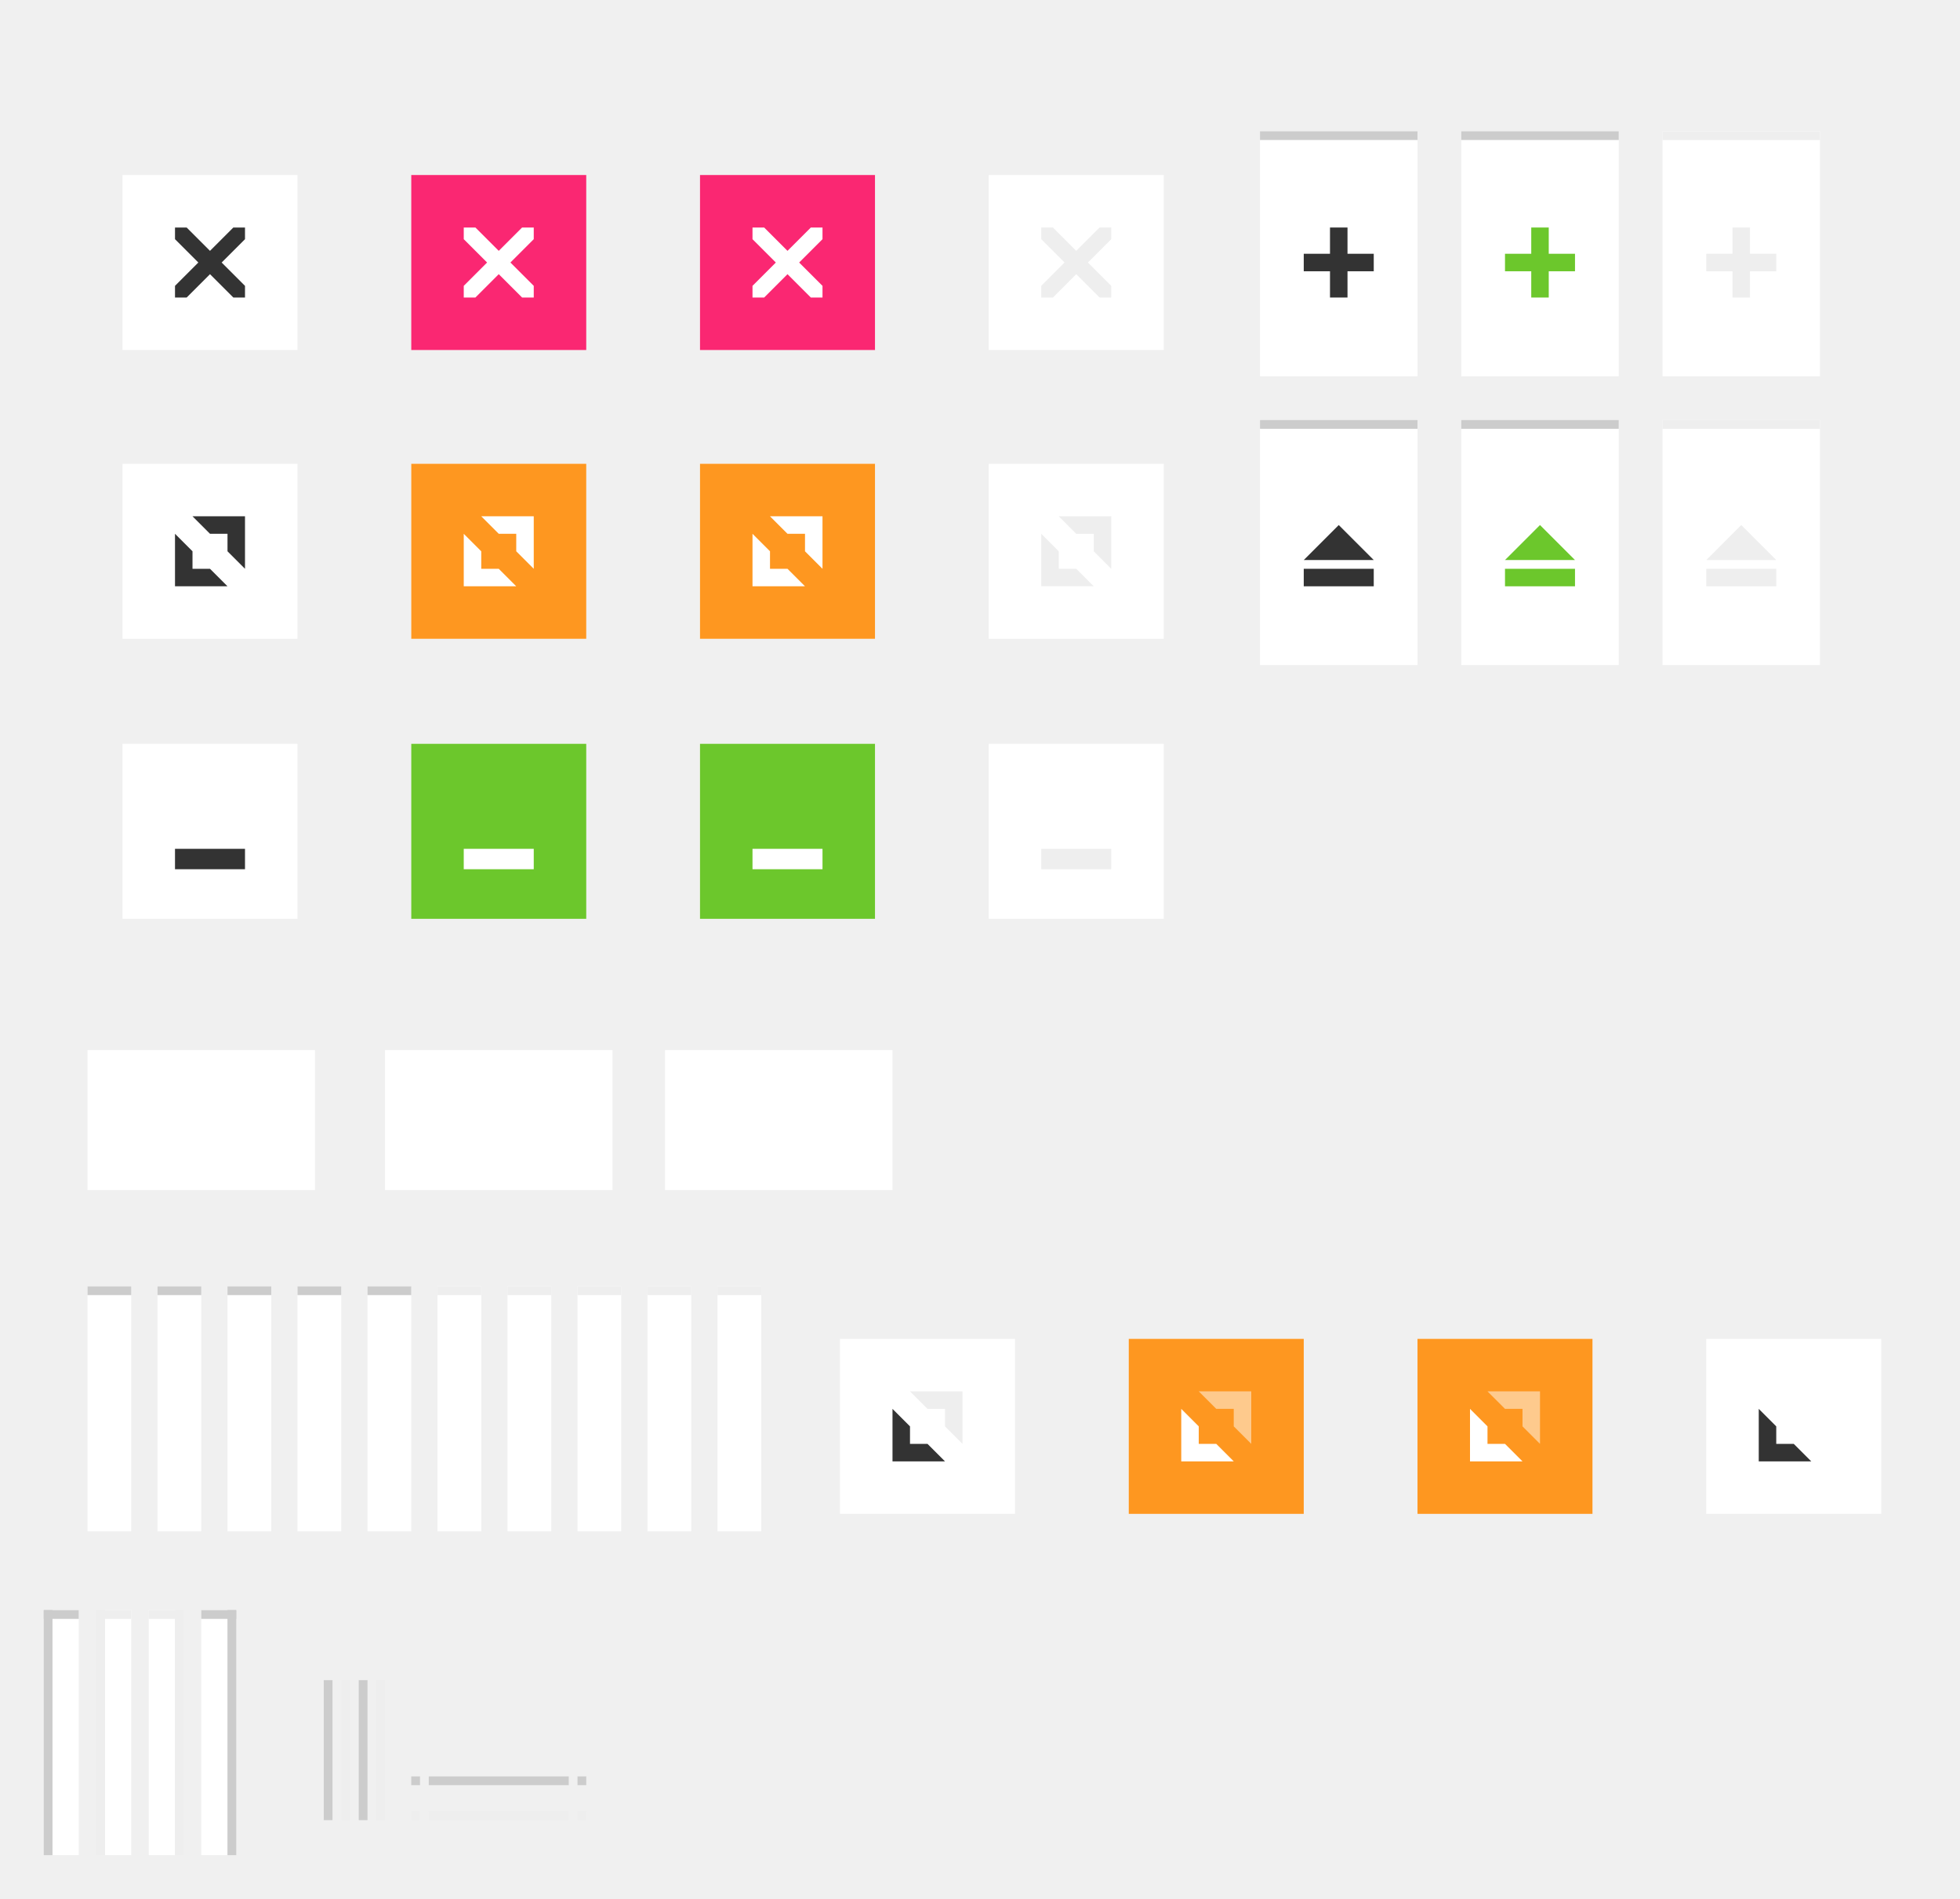
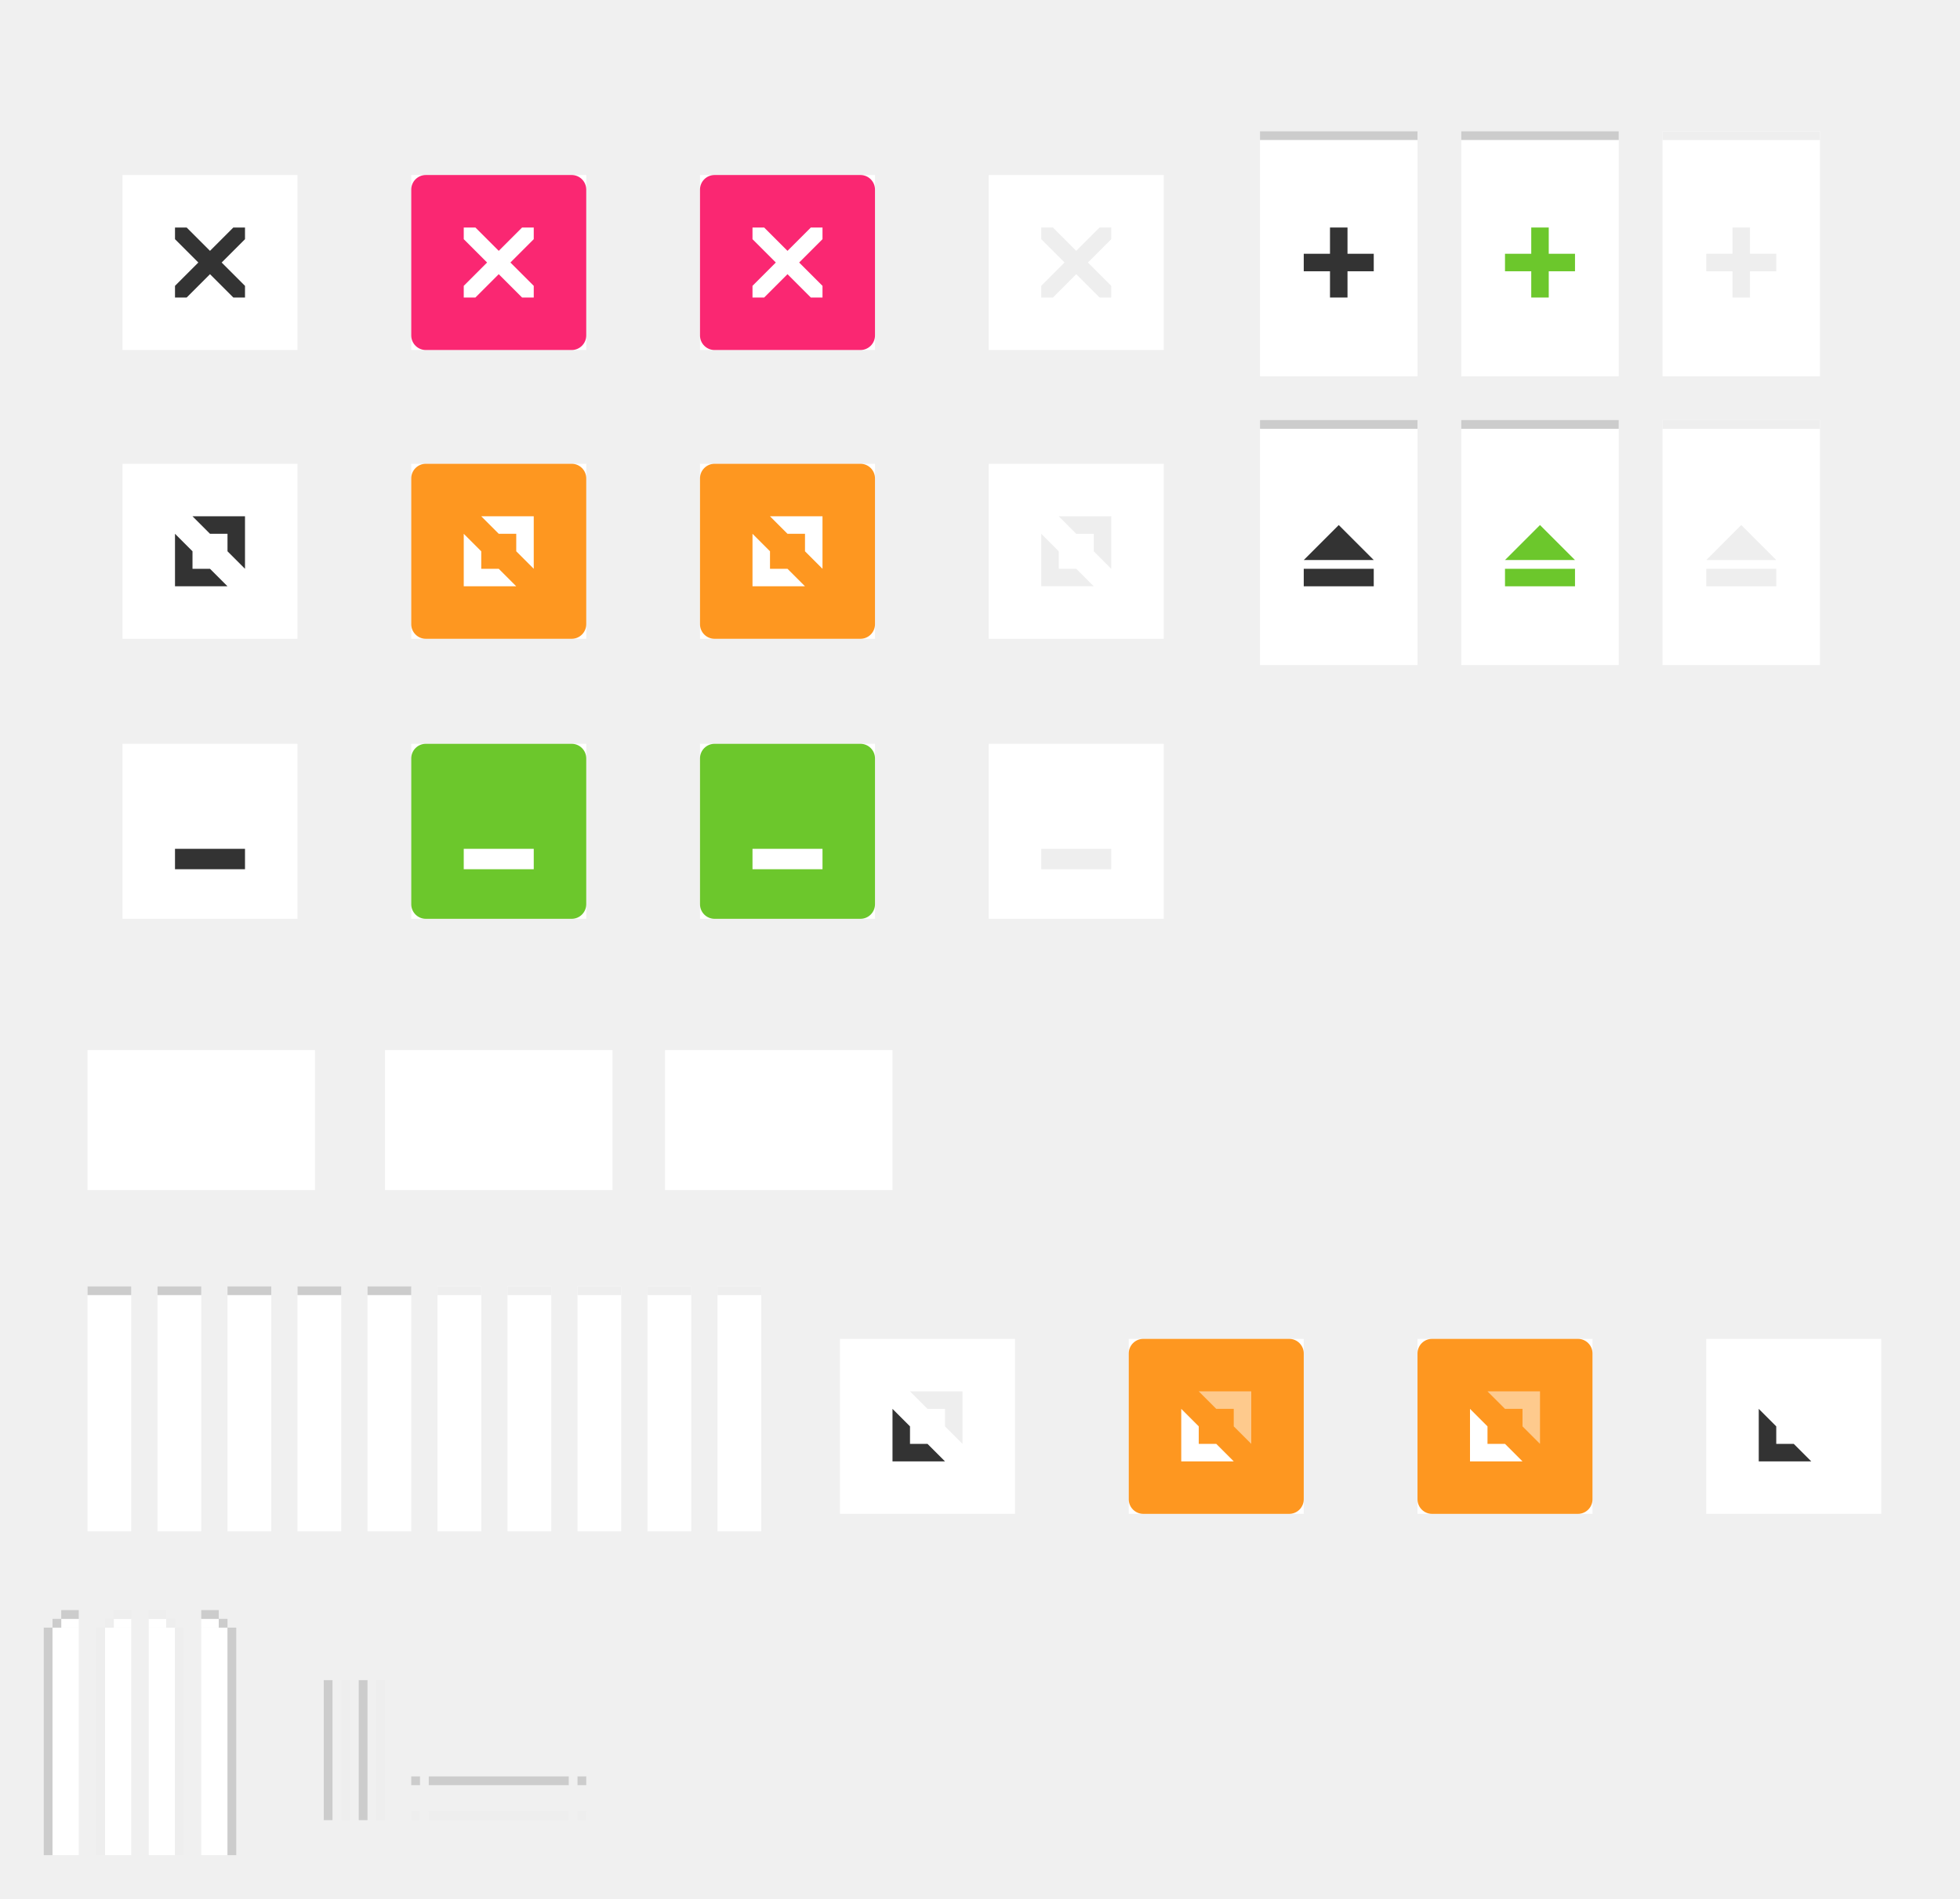
<svg xmlns="http://www.w3.org/2000/svg" xmlns:ns1="http://www.openswatchbook.org/uri/2009/osb" width="224" height="217" viewBox="0 0 224 217" id="svg2" version="1.1">
  <defs id="defs4">
    <linearGradient id="selected_bg_color" ns1:paint="solid">
      <stop style="stop-color:#5294e2;stop-opacity:1;" offset="0" id="stop4407" />
    </linearGradient>
    <linearGradient id="selected_fg_color" ns1:paint="solid">
      <stop style="stop-color:#ffffffgit;stop-opacity:1;" offset="0" id="stop4402" />
    </linearGradient>
  </defs>
  <g id="layer1" transform="translate(5,-547.3622)">
    <rect y="667.362" x="5" height="16" width="26" id="menu-active" style="opacity:1;fill:#ffffff;fill-opacity:1;stroke:none;stroke-width:1;stroke-linecap:butt;stroke-linejoin:round;stroke-miterlimit:4;stroke-dasharray:none;stroke-dashoffset:0;stroke-opacity:1" />
    <rect transform="scale(-1,1)" y="739.362" x="-37" height="16" width="1" id="right-active" style="opacity:1;fill:#cccccc;fill-opacity:1;stroke:none;stroke-width:1;stroke-linecap:butt;stroke-linejoin:round;stroke-miterlimit:4;stroke-dasharray:none;stroke-dashoffset:0;stroke-opacity:1" />
    <rect transform="scale(-1,1)" y="739.362" x="-39" height="16" width="1" id="right-inactive" style="opacity:1;fill:#eeeeee;fill-opacity:1;stroke:none;stroke-width:1;stroke-linecap:butt;stroke-linejoin:round;stroke-miterlimit:4;stroke-dasharray:none;stroke-dashoffset:0;stroke-opacity:1" />
    <rect transform="matrix(0,-1,-1,0,0,0)" y="-60" x="-755.362" height="16" width="1" id="bottom-inactive" style="opacity:1;fill:#eeeeee;fill-opacity:1;stroke:none;stroke-width:0.577;stroke-linecap:butt;stroke-linejoin:round;stroke-miterlimit:4;stroke-dasharray:none;stroke-dashoffset:0;stroke-opacity:1" />
    <rect transform="scale(-1,1)" y="739.362" x="-33" height="16" width="1" id="left-active" style="opacity:1;fill:#cccccc;fill-opacity:1;stroke:none;stroke-width:1;stroke-linecap:butt;stroke-linejoin:round;stroke-miterlimit:4;stroke-dasharray:none;stroke-dashoffset:0;stroke-opacity:1" />
    <rect transform="scale(-1,1)" y="739.362" x="-35" height="16" width="1" id="left-inactive" style="opacity:1;fill:#eeeeee;fill-opacity:1;stroke:none;stroke-width:1;stroke-linecap:butt;stroke-linejoin:round;stroke-miterlimit:4;stroke-dasharray:none;stroke-dashoffset:0;stroke-opacity:1" />
    <rect transform="matrix(0,-1,-1,0,0,0)" y="-60" x="-751.362" height="16" width="1" id="bottom-active" style="opacity:1;fill:#cccccc;fill-opacity:1;stroke:none;stroke-width:0.577;stroke-linecap:butt;stroke-linejoin:round;stroke-miterlimit:4;stroke-dasharray:none;stroke-dashoffset:0;stroke-opacity:1" />
    <rect y="750.362" x="42" height="1" width="1" id="bottom-left-active" style="opacity:1;fill:#cccccc;fill-opacity:1;stroke:none;stroke-width:1;stroke-miterlimit:4;stroke-dasharray:none;stroke-opacity:0.063" />
    <rect style="opacity:1;fill:#eeeeee;fill-opacity:1;stroke:none;stroke-width:1;stroke-miterlimit:4;stroke-dasharray:none;stroke-opacity:0.063" id="bottom-left-inactive" width="1" height="1" x="42" y="754.362" />
    <rect style="opacity:1;fill:#cccccc;fill-opacity:1;stroke:none;stroke-width:1;stroke-miterlimit:4;stroke-dasharray:none;stroke-opacity:0.063" id="bottom-right-active" width="1" height="1" x="61" y="750.362" />
    <rect y="754.362" x="61" height="1" width="1" id="bottom-right-inactive" style="opacity:1;fill:#eeeeee;fill-opacity:1;stroke:none;stroke-width:1;stroke-miterlimit:4;stroke-dasharray:none;stroke-opacity:0.063" />
-     <g id="close-prelight">
-       <rect y="562.362" x="38" height="28" width="28" id="rect277" style="opacity:1;fill:#d6d6d6;fill-opacity:0;stroke:none;stroke-width:1;stroke-linecap:butt;stroke-linejoin:round;stroke-miterlimit:4;stroke-dasharray:none;stroke-dashoffset:0;stroke-opacity:1" />
-       <rect style="fill:#ffffff;fill-opacity:1" id="rect279" width="20" height="20" x="42" y="567.362" />
-       <rect style="opacity:1;fill:#fa2772;fill-opacity:1;stroke:none;stroke-width:1;stroke-miterlimit:4;stroke-dasharray:none;stroke-dashoffset:0;stroke-opacity:1" id="rect281" width="20" height="20" x="42" y="567.362" ry="0" />
-       <path style="fill:#ffffff;fill-opacity:1;stroke:none" d="m 48,573.362 v 1.333 l 2.667,2.667 -2.667,2.667 v 1.333 h 1.333 l 2.667,-2.667 2.667,2.667 h 1.333 v -1.333 l -2.667,-2.667 2.667,-2.667 v -1.333 h -1.333 l -2.667,2.667 -2.667,-2.667 z" id="path283" />
+     <g id="close-prelight" transform="translate(-246.7803,9.949768)">
+       <rect y="552.412" x="284.78" height="28" width="28" id="rect277" style="opacity:1;fill:#d6d6d6;fill-opacity:0;stroke:none;stroke-width:1;stroke-linecap:butt;stroke-linejoin:round;stroke-miterlimit:4;stroke-dasharray:none;stroke-dashoffset:0;stroke-opacity:1" />
+       <rect style="fill:#ffffff;fill-opacity:1" id="rect279" width="20" height="20" x="288.78" y="557.412" />
+       <rect style="opacity:1;fill:#fa2772;fill-opacity:1;stroke:none;stroke-width:1;stroke-miterlimit:4;stroke-dasharray:none;stroke-dashoffset:0;stroke-opacity:1" id="rect281" width="20" height="20" x="288.78" y="557.412" ry="1.667" />
+       <path style="fill:#ffffff;fill-opacity:1;stroke:none" d="m 294.78,563.412 v 1.333 l 2.667,2.667 -2.667,2.667 v 1.333 h 1.333 l 2.667,-2.667 2.667,2.667 h 1.333 v -1.333 l -2.667,-2.667 2.667,-2.667 v -1.333 h -1.333 l -2.667,2.667 -2.667,-2.667 z" id="path283" />
    </g>
    <g id="close-active">
      <rect style="opacity:1;fill:#d6d6d6;fill-opacity:0;stroke:none;stroke-width:1;stroke-linecap:butt;stroke-linejoin:round;stroke-miterlimit:4;stroke-dasharray:none;stroke-dashoffset:0;stroke-opacity:1" id="rect289" width="28" height="28" x="5" y="562.362" />
      <rect style="fill:#ffffff;fill-opacity:1" id="rect291" width="20" height="20" x="9" y="567.362" />
      <rect ry="1.667" y="567.362" x="9" height="20" width="20" id="rect293" style="opacity:1;fill:#3399ff;fill-opacity:0;stroke:none;stroke-width:1;stroke-miterlimit:4;stroke-dasharray:none;stroke-dashoffset:0;stroke-opacity:1" />
      <path id="path297" d="m 15,573.362 v 1.333 l 2.667,2.667 -2.667,2.667 v 1.333 h 1.333 l 2.667,-2.667 2.667,2.667 h 1.333 v -1.333 l -2.667,-2.667 2.667,-2.667 v -1.333 h -1.333 l -2.667,2.667 -2.667,-2.667 z" style="fill:#333333;fill-opacity:1;stroke:none" />
    </g>
    <g id="maximize-active">
      <rect style="fill:#ffffff;fill-opacity:1" id="rect303" width="20" height="20" x="9" y="600.362" />
      <rect y="595.362" x="5" height="28" width="28" id="rect305" style="opacity:1;fill:#d6d6d6;fill-opacity:0;stroke:none;stroke-width:1;stroke-linecap:butt;stroke-linejoin:round;stroke-miterlimit:4;stroke-dasharray:none;stroke-dashoffset:0;stroke-opacity:1" />
      <rect style="opacity:1;fill:#4a90d9;fill-opacity:0;stroke:none;stroke-width:1;stroke-miterlimit:4;stroke-dasharray:none;stroke-dashoffset:0;stroke-opacity:1" id="rect307" width="20" height="20" x="9" y="600.362" ry="1.667" />
      <path style="fill:#333333;fill-opacity:1;fill-rule:evenodd;stroke:none;stroke-width:1px;stroke-linecap:butt;stroke-linejoin:miter;stroke-opacity:1" d="m 17,606.362 2,2 h 2 v 2 l 2,2 v -6 z m -2,2 v 6 h 6 l -2,-2 h -2 v -2 z" id="path311" />
    </g>
-     <g id="maximize-prelight">
-       <rect style="fill:#6a6a6a;fill-opacity:0" id="rect317" width="28" height="28" x="38" y="595.362" />
-       <rect style="fill:#ffffff;fill-opacity:1" id="rect319" width="20" height="20" x="42" y="600.362" ry="2.841797e-05" />
-       <rect ry="0" y="600.362" x="42" height="20" width="20" id="rect321" style="opacity:1;fill:#fe9720;fill-opacity:1;stroke:none;stroke-width:1;stroke-miterlimit:4;stroke-dasharray:none;stroke-dashoffset:0;stroke-opacity:1" />
-       <path id="path323" d="m 50,606.362 2,2 h 2 v 2 l 2,2 v -6 z m -2,2 v 6 h 6 l -2,-2 h -2 v -2 z" style="fill:#ffffff;fill-opacity:1;fill-rule:evenodd;stroke:none;stroke-width:1px;stroke-linecap:butt;stroke-linejoin:miter;stroke-opacity:1" />
+     <g id="maximize-prelight" transform="translate(-246.7803,9.949768)">
+       <rect style="fill:#6a6a6a;fill-opacity:0" id="rect317" width="28" height="28" x="284.78" y="585.412" />
+       <rect style="fill:#ffffff;fill-opacity:1" id="rect319" width="20" height="20" x="288.78" y="590.412" ry="2.841797e-05" />
+       <rect ry="1.667" y="590.412" x="288.78" height="20" width="20" id="rect321" style="opacity:1;fill:#fe9720;fill-opacity:1;stroke:none;stroke-width:1;stroke-miterlimit:4;stroke-dasharray:none;stroke-dashoffset:0;stroke-opacity:1" />
+       <path id="path323" d="m 296.78,596.412 2,2 h 2 v 2 l 2,2 v -6 z m -2,2 v 6 h 6 l -2,-2 h -2 v -2 z" style="fill:#ffffff;fill-opacity:1;fill-rule:evenodd;stroke:none;stroke-width:1px;stroke-linecap:butt;stroke-linejoin:miter;stroke-opacity:1" />
    </g>
    <g id="hide-active">
      <rect y="627.362" x="5" height="28" width="28" id="rect329" style="opacity:1;fill:#d6d6d6;fill-opacity:0;stroke:none;stroke-width:1;stroke-linecap:butt;stroke-linejoin:round;stroke-miterlimit:4;stroke-dasharray:none;stroke-dashoffset:0;stroke-opacity:1" />
      <rect style="fill:#ffffff;fill-opacity:1" id="rect331" width="20" height="20" x="9" y="632.362" />
      <rect ry="1.667" y="632.362" x="9" height="20" width="20" id="rect333" style="opacity:1;fill:#4a90d9;fill-opacity:0;stroke:none;stroke-width:1;stroke-miterlimit:4;stroke-dasharray:none;stroke-dashoffset:0;stroke-opacity:1" />
      <rect style="opacity:1;fill:#333333;fill-opacity:1;stroke:none;stroke-width:1;stroke-miterlimit:4;stroke-dasharray:none;stroke-dashoffset:0;stroke-opacity:1" id="rect337" width="8" height="2.333" x="15" y="644.362" />
    </g>
-     <g id="hide-prelight">
-       <rect y="627.362" x="38" height="28" width="28" id="rect343" style="opacity:1;fill:#d6d6d6;fill-opacity:0;stroke:none;stroke-width:1;stroke-linecap:butt;stroke-linejoin:round;stroke-miterlimit:4;stroke-dasharray:none;stroke-dashoffset:0;stroke-opacity:1" />
-       <rect style="fill:#ffffff;fill-opacity:1" id="rect345" width="20" height="20" x="42" y="632.362" />
-       <rect style="opacity:1;fill:#6cc72c;fill-opacity:1;stroke:none;stroke-width:1;stroke-miterlimit:4;stroke-dasharray:none;stroke-dashoffset:0;stroke-opacity:1" id="rect347" width="20" height="20" x="42" y="632.362" ry="0" />
-       <rect y="644.362" x="48" height="2.333" width="8" id="rect349" style="opacity:1;fill:#ffffff;fill-opacity:1;stroke:none;stroke-width:1;stroke-miterlimit:4;stroke-dasharray:none;stroke-dashoffset:0;stroke-opacity:1" />
+     <g id="hide-prelight" transform="translate(-246.7803,9.949768)">
+       <rect y="617.412" x="284.78" height="28" width="28" id="rect343" style="opacity:1;fill:#d6d6d6;fill-opacity:0;stroke:none;stroke-width:1;stroke-linecap:butt;stroke-linejoin:round;stroke-miterlimit:4;stroke-dasharray:none;stroke-dashoffset:0;stroke-opacity:1" />
+       <rect style="fill:#ffffff;fill-opacity:1" id="rect345" width="20" height="20" x="288.78" y="622.412" />
+       <rect style="opacity:1;fill:#6cc72c;fill-opacity:1;stroke:none;stroke-width:1;stroke-miterlimit:4;stroke-dasharray:none;stroke-dashoffset:0;stroke-opacity:1" id="rect347" width="20" height="20" x="288.78" y="622.412" ry="1.667" />
+       <rect y="634.412" x="294.78" height="2.333" width="8" id="rect349" style="opacity:1;fill:#ffffff;fill-opacity:1;stroke:none;stroke-width:1;stroke-miterlimit:4;stroke-dasharray:none;stroke-dashoffset:0;stroke-opacity:1" />
    </g>
    <g id="stick-active">
      <rect style="opacity:1;fill:#ffffff;fill-opacity:1;stroke:none;stroke-width:0.802;stroke-linecap:butt;stroke-linejoin:round;stroke-miterlimit:4;stroke-dasharray:none;stroke-dashoffset:0;stroke-opacity:1" id="rect355" width="18" height="28" x="139" y="562.362" />
      <rect style="opacity:1;fill:#cccccc;fill-opacity:1;stroke:none;stroke-width:0.802;stroke-linecap:butt;stroke-linejoin:round;stroke-miterlimit:4;stroke-dasharray:none;stroke-dashoffset:0;stroke-opacity:1" id="rect357" width="18" height="1" x="139" y="562.362" />
      <g id="g365" transform="translate(-4,9.00001)" style="fill:#333333;fill-opacity:1">
        <rect y="564.362" x="151" height="8" width="2" id="rect361" style="opacity:1;fill:#333333;fill-opacity:1;stroke:none;stroke-width:1;stroke-linecap:butt;stroke-linejoin:round;stroke-miterlimit:4;stroke-dasharray:none;stroke-dashoffset:0;stroke-opacity:1" />
        <rect transform="rotate(90)" y="-156" x="567.362" height="8" width="2" id="rect363" style="opacity:1;fill:#333333;fill-opacity:1;stroke:none;stroke-width:1;stroke-linecap:butt;stroke-linejoin:round;stroke-miterlimit:4;stroke-dasharray:none;stroke-dashoffset:0;stroke-opacity:1" />
      </g>
    </g>
    <g id="stick-pressed">
      <rect y="562.362" x="162" height="28" width="18" id="rect371" style="opacity:1;fill:#ffffff;fill-opacity:1;stroke:none;stroke-width:0.802;stroke-linecap:butt;stroke-linejoin:round;stroke-miterlimit:4;stroke-dasharray:none;stroke-dashoffset:0;stroke-opacity:1" />
      <rect y="562.362" x="162" height="1" width="18" id="rect373" style="opacity:1;fill:#cccccc;fill-opacity:1;stroke:none;stroke-width:0.802;stroke-linecap:butt;stroke-linejoin:round;stroke-miterlimit:4;stroke-dasharray:none;stroke-dashoffset:0;stroke-opacity:1" />
      <g id="g381" transform="translate(19,9.00001)" style="fill:#6cc72c;fill-opacity:1">
        <rect y="564.362" x="151" height="8" width="2" id="rect377" style="opacity:1;fill:#6cc72c;fill-opacity:1;stroke:none;stroke-width:1;stroke-linecap:butt;stroke-linejoin:round;stroke-miterlimit:4;stroke-dasharray:none;stroke-dashoffset:0;stroke-opacity:1" />
        <rect transform="rotate(90)" y="-156" x="567.362" height="8" width="2" id="rect379" style="opacity:1;fill:#6cc72c;fill-opacity:1;stroke:none;stroke-width:1;stroke-linecap:butt;stroke-linejoin:round;stroke-miterlimit:4;stroke-dasharray:none;stroke-dashoffset:0;stroke-opacity:1" />
      </g>
    </g>
    <g id="stick-inactive">
      <rect y="562.362" x="185" height="28" width="18" id="rect387" style="opacity:1;fill:#ffffff;fill-opacity:1;stroke:none;stroke-width:0.802;stroke-linecap:butt;stroke-linejoin:round;stroke-miterlimit:4;stroke-dasharray:none;stroke-dashoffset:0;stroke-opacity:1" />
      <rect y="562.362" x="185" height="1" width="18" id="rect389" style="opacity:1;fill:#eeeeee;fill-opacity:1;stroke:none;stroke-width:0.802;stroke-linecap:butt;stroke-linejoin:round;stroke-miterlimit:4;stroke-dasharray:none;stroke-dashoffset:0;stroke-opacity:1" />
      <g id="g397" transform="translate(42,9.00001)" style="fill:#eeeeee;fill-opacity:1">
        <rect y="564.362" x="151" height="8" width="2" id="rect393" style="opacity:1;fill:#eeeeee;fill-opacity:1;stroke:none;stroke-width:1;stroke-linecap:butt;stroke-linejoin:round;stroke-miterlimit:4;stroke-dasharray:none;stroke-dashoffset:0;stroke-opacity:1" />
        <rect transform="rotate(90)" y="-156" x="567.362" height="8" width="2" id="rect395" style="opacity:1;fill:#eeeeee;fill-opacity:1;stroke:none;stroke-width:1;stroke-linecap:butt;stroke-linejoin:round;stroke-miterlimit:4;stroke-dasharray:none;stroke-dashoffset:0;stroke-opacity:1" />
      </g>
    </g>
    <g id="shade-active">
      <rect style="opacity:1;fill:#ffffff;fill-opacity:1;stroke:none;stroke-width:0.802;stroke-linecap:butt;stroke-linejoin:round;stroke-miterlimit:4;stroke-dasharray:none;stroke-dashoffset:0;stroke-opacity:1" id="rect403" width="18" height="28" x="139" y="595.362" />
      <rect style="opacity:1;fill:#cccccc;fill-opacity:1;stroke:none;stroke-width:0.802;stroke-linecap:butt;stroke-linejoin:round;stroke-miterlimit:4;stroke-dasharray:none;stroke-dashoffset:0;stroke-opacity:1" id="rect405" width="18" height="1" x="139" y="595.362" />
      <g id="g413" transform="translate(-6,4.999988)" style="fill:#333333;fill-opacity:1">
        <rect style="opacity:1;fill:#333333;fill-opacity:1;stroke:none;stroke-width:1;stroke-linecap:butt;stroke-linejoin:round;stroke-miterlimit:4;stroke-dasharray:none;stroke-dashoffset:0;stroke-opacity:1" id="rect409" width="2" height="8" x="607.362" y="-158" transform="rotate(90)" />
        <path id="path411" d="m 154,602.362 4,4 h -8 z" style="opacity:1;fill:#333333;fill-opacity:1;stroke:none;stroke-width:1;stroke-linecap:butt;stroke-linejoin:round;stroke-miterlimit:4;stroke-dasharray:none;stroke-dashoffset:0;stroke-opacity:1" />
      </g>
    </g>
    <g id="shade-pressed">
      <rect y="595.362" x="162" height="28" width="18" id="rect419" style="opacity:1;fill:#ffffff;fill-opacity:1;stroke:none;stroke-width:0.802;stroke-linecap:butt;stroke-linejoin:round;stroke-miterlimit:4;stroke-dasharray:none;stroke-dashoffset:0;stroke-opacity:1" />
      <rect y="595.362" x="162" height="1" width="18" id="rect421" style="opacity:1;fill:#cccccc;fill-opacity:1;stroke:none;stroke-width:0.802;stroke-linecap:butt;stroke-linejoin:round;stroke-miterlimit:4;stroke-dasharray:none;stroke-dashoffset:0;stroke-opacity:1" />
      <g id="g429" transform="translate(17,4.999988)" style="fill:#6cc72c;fill-opacity:1">
        <rect style="opacity:1;fill:#6cc72c;fill-opacity:1;stroke:none;stroke-width:1;stroke-linecap:butt;stroke-linejoin:round;stroke-miterlimit:4;stroke-dasharray:none;stroke-dashoffset:0;stroke-opacity:1" id="rect425" width="2" height="8" x="607.362" y="-158" transform="rotate(90)" />
        <path id="path427" d="m 154,602.362 4,4 h -8 z" style="opacity:1;fill:#6cc72c;fill-opacity:1;stroke:none;stroke-width:1;stroke-linecap:butt;stroke-linejoin:round;stroke-miterlimit:4;stroke-dasharray:none;stroke-dashoffset:0;stroke-opacity:1" />
      </g>
    </g>
    <g id="shade-inactive">
      <rect y="595.362" x="185" height="28" width="18" id="rect435" style="opacity:1;fill:#ffffff;fill-opacity:1;stroke:none;stroke-width:0.802;stroke-linecap:butt;stroke-linejoin:round;stroke-miterlimit:4;stroke-dasharray:none;stroke-dashoffset:0;stroke-opacity:1" />
      <rect y="595.362" x="185" height="1" width="18" id="rect437" style="opacity:1;fill:#eeeeee;fill-opacity:1;stroke:none;stroke-width:0.802;stroke-linecap:butt;stroke-linejoin:round;stroke-miterlimit:4;stroke-dasharray:none;stroke-dashoffset:0;stroke-opacity:1" />
      <g id="g445" transform="translate(40,4.999988)" style="fill:#eeeeee;fill-opacity:1">
        <rect style="opacity:1;fill:#eeeeee;fill-opacity:1;stroke:none;stroke-width:1;stroke-linecap:butt;stroke-linejoin:round;stroke-miterlimit:4;stroke-dasharray:none;stroke-dashoffset:0;stroke-opacity:1" id="rect441" width="2" height="8" x="607.362" y="-158" transform="rotate(90)" />
        <path id="path443" d="m 154,602.362 4,4 h -8 z" style="opacity:1;fill:#eeeeee;fill-opacity:1;stroke:none;stroke-width:1;stroke-linecap:butt;stroke-linejoin:round;stroke-miterlimit:4;stroke-dasharray:none;stroke-dashoffset:0;stroke-opacity:1" />
      </g>
    </g>
    <g id="title-1-active">
      <rect style="opacity:1;fill:#ffffff;fill-opacity:1;stroke:none;stroke-width:0.423;stroke-linecap:butt;stroke-linejoin:round;stroke-miterlimit:4;stroke-dasharray:none;stroke-dashoffset:0;stroke-opacity:1" id="rect487" width="5" height="28" x="5" y="694.362" />
      <rect style="opacity:1;fill:#cccccc;fill-opacity:1;stroke:none;stroke-width:0.423;stroke-linecap:butt;stroke-linejoin:round;stroke-miterlimit:4;stroke-dasharray:none;stroke-dashoffset:0;stroke-opacity:1" id="rect489" width="5" height="1" x="5" y="694.362" />
    </g>
    <g id="title-2-active">
      <rect y="694.362" x="13" height="28" width="5" id="rect495" style="opacity:1;fill:#ffffff;fill-opacity:1;stroke:none;stroke-width:0.423;stroke-linecap:butt;stroke-linejoin:round;stroke-miterlimit:4;stroke-dasharray:none;stroke-dashoffset:0;stroke-opacity:1" />
      <rect y="694.362" x="13" height="1" width="5" id="rect497" style="opacity:1;fill:#cccccc;fill-opacity:1;stroke:none;stroke-width:0.423;stroke-linecap:butt;stroke-linejoin:round;stroke-miterlimit:4;stroke-dasharray:none;stroke-dashoffset:0;stroke-opacity:1" />
    </g>
    <g id="title-3-active">
      <rect style="opacity:1;fill:#ffffff;fill-opacity:1;stroke:none;stroke-width:0.423;stroke-linecap:butt;stroke-linejoin:round;stroke-miterlimit:4;stroke-dasharray:none;stroke-dashoffset:0;stroke-opacity:1" id="rect503" width="5" height="28" x="21" y="694.362" />
      <rect style="opacity:1;fill:#cccccc;fill-opacity:1;stroke:none;stroke-width:0.423;stroke-linecap:butt;stroke-linejoin:round;stroke-miterlimit:4;stroke-dasharray:none;stroke-dashoffset:0;stroke-opacity:1" id="rect505" width="5" height="1" x="21" y="694.362" />
    </g>
    <g id="title-4-active">
      <rect y="694.362" x="29" height="28" width="5" id="rect511" style="opacity:1;fill:#ffffff;fill-opacity:1;stroke:none;stroke-width:0.423;stroke-linecap:butt;stroke-linejoin:round;stroke-miterlimit:4;stroke-dasharray:none;stroke-dashoffset:0;stroke-opacity:1" />
      <rect y="694.362" x="29" height="1" width="5" id="rect513" style="opacity:1;fill:#cccccc;fill-opacity:1;stroke:none;stroke-width:0.423;stroke-linecap:butt;stroke-linejoin:round;stroke-miterlimit:4;stroke-dasharray:none;stroke-dashoffset:0;stroke-opacity:1" />
    </g>
    <g id="title-5-active">
      <rect style="opacity:1;fill:#ffffff;fill-opacity:1;stroke:none;stroke-width:0.423;stroke-linecap:butt;stroke-linejoin:round;stroke-miterlimit:4;stroke-dasharray:none;stroke-dashoffset:0;stroke-opacity:1" id="rect519" width="5" height="28" x="37" y="694.362" />
      <rect style="opacity:1;fill:#cccccc;fill-opacity:1;stroke:none;stroke-width:0.423;stroke-linecap:butt;stroke-linejoin:round;stroke-miterlimit:4;stroke-dasharray:none;stroke-dashoffset:0;stroke-opacity:1" id="rect521" width="5" height="1" x="37" y="694.362" />
    </g>
    <g id="title-1-inactive">
      <rect y="694.362" x="45" height="28" width="5" id="rect527" style="opacity:1;fill:#ffffff;fill-opacity:1;stroke:none;stroke-width:0.423;stroke-linecap:butt;stroke-linejoin:round;stroke-miterlimit:4;stroke-dasharray:none;stroke-dashoffset:0;stroke-opacity:1" />
      <rect y="694.362" x="45" height="1" width="5" id="rect529" style="opacity:1;fill:#eeeeee;fill-opacity:1;stroke:none;stroke-width:0.423;stroke-linecap:butt;stroke-linejoin:round;stroke-miterlimit:4;stroke-dasharray:none;stroke-dashoffset:0;stroke-opacity:1" />
    </g>
    <g id="title-2-inactive">
      <rect style="opacity:1;fill:#ffffff;fill-opacity:1;stroke:none;stroke-width:0.423;stroke-linecap:butt;stroke-linejoin:round;stroke-miterlimit:4;stroke-dasharray:none;stroke-dashoffset:0;stroke-opacity:1" id="rect535" width="5" height="28" x="53" y="694.362" />
      <rect style="opacity:1;fill:#eeeeee;fill-opacity:1;stroke:none;stroke-width:0.423;stroke-linecap:butt;stroke-linejoin:round;stroke-miterlimit:4;stroke-dasharray:none;stroke-dashoffset:0;stroke-opacity:1" id="rect537" width="5" height="1" x="53" y="694.362" />
    </g>
    <g id="title-3-inactive">
      <rect y="694.362" x="61" height="28" width="5" id="rect543" style="opacity:1;fill:#ffffff;fill-opacity:1;stroke:none;stroke-width:0.423;stroke-linecap:butt;stroke-linejoin:round;stroke-miterlimit:4;stroke-dasharray:none;stroke-dashoffset:0;stroke-opacity:1" />
      <rect y="694.362" x="61" height="1" width="5" id="rect545" style="opacity:1;fill:#eeeeee;fill-opacity:1;stroke:none;stroke-width:0.423;stroke-linecap:butt;stroke-linejoin:round;stroke-miterlimit:4;stroke-dasharray:none;stroke-dashoffset:0;stroke-opacity:1" />
    </g>
    <g id="title-4-inactive">
      <rect style="opacity:1;fill:#ffffff;fill-opacity:1;stroke:none;stroke-width:0.423;stroke-linecap:butt;stroke-linejoin:round;stroke-miterlimit:4;stroke-dasharray:none;stroke-dashoffset:0;stroke-opacity:1" id="rect551" width="5" height="28" x="69" y="694.362" />
      <rect style="opacity:1;fill:#eeeeee;fill-opacity:1;stroke:none;stroke-width:0.423;stroke-linecap:butt;stroke-linejoin:round;stroke-miterlimit:4;stroke-dasharray:none;stroke-dashoffset:0;stroke-opacity:1" id="rect553" width="5" height="1" x="69" y="694.362" />
    </g>
    <g id="title-5-inactive">
      <rect y="694.362" x="77" height="28" width="5" id="rect559" style="opacity:1;fill:#ffffff;fill-opacity:1;stroke:none;stroke-width:0.423;stroke-linecap:butt;stroke-linejoin:round;stroke-miterlimit:4;stroke-dasharray:none;stroke-dashoffset:0;stroke-opacity:1" />
      <rect y="694.362" x="77" height="1" width="5" id="rect561" style="opacity:1;fill:#eeeeee;fill-opacity:1;stroke:none;stroke-width:0.423;stroke-linecap:butt;stroke-linejoin:round;stroke-miterlimit:4;stroke-dasharray:none;stroke-dashoffset:0;stroke-opacity:1" />
    </g>
    <g id="top-left-active">
-       <rect transform="scale(-1,1)" style="fill:#ffffff;fill-opacity:1;stroke-width:1.08" id="rect603" width="3" height="28" x="-4" y="731.362" />
-       <rect transform="scale(-1,1)" style="fill:#cccccc;fill-opacity:1;stroke-width:1.414" id="rect609" width="4" height="1" x="-4" y="731.362" />
-       <rect transform="scale(-1,1)" style="fill:#cccccc;fill-opacity:1;stroke-width:1.08" id="rect611" width="1" height="28" x="-1" y="731.362" />
-     </g>
-     <g id="maximize-pressed">
-       <rect y="595.362" x="71" height="28" width="28" id="rect1622" style="fill:#6a6a6a;fill-opacity:0" />
-       <rect ry="2.841797e-05" y="600.362" x="75" height="20" width="20" id="rect1624" style="fill:#ffffff;fill-opacity:1" />
-       <rect style="opacity:1;fill:#fe9720;fill-opacity:1;stroke:none;stroke-width:1;stroke-miterlimit:4;stroke-dasharray:none;stroke-dashoffset:0;stroke-opacity:1" id="rect1626" width="20" height="20" x="75" y="600.362" ry="0" />
-       <path style="fill:#ffffff;fill-opacity:1;fill-rule:evenodd;stroke:none;stroke-width:1px;stroke-linecap:butt;stroke-linejoin:miter;stroke-opacity:1" d="m 83,606.362 2,2 h 2 v 2 l 2,2 v -6 z m -2,2 v 6 h 6 l -2,-2 h -2 v -2 z" id="path1628" />
+       <rect transform="scale(-1,1)" style="fill:#ffffff;fill-opacity:1;stroke-width:1.041" id="rect603" width="3" height="26" x="-4" y="733.362" />
+       <rect transform="scale(-1,1)" style="fill:#ffffff;fill-opacity:1" id="rect605" width="2" height="1" x="-4" y="732.362" />
+       <rect transform="scale(-1,1)" style="fill:#cccccc;fill-opacity:1" id="rect607" width="1" height="1" x="-2" y="732.362" />
+       <rect transform="scale(-1,1)" style="fill:#cccccc;fill-opacity:1" id="rect609" width="2" height="1" x="-4" y="731.362" />
+       <rect transform="scale(-1,1)" style="fill:#cccccc;fill-opacity:1;stroke-width:1.041" id="rect611" width="1" height="26" x="-1" y="733.362" />
+     </g>
+     <g id="maximize-pressed" transform="translate(-213.7803,9.94977)">
+       <rect y="585.412" x="284.78" height="28" width="28" id="rect1622" style="fill:#6a6a6a;fill-opacity:0" />
+       <rect ry="2.841797e-05" y="590.412" x="288.78" height="20" width="20" id="rect1624" style="fill:#ffffff;fill-opacity:1" />
+       <rect style="opacity:1;fill:#fe9720;fill-opacity:1;stroke:none;stroke-width:1;stroke-miterlimit:4;stroke-dasharray:none;stroke-dashoffset:0;stroke-opacity:1" id="rect1626" width="20" height="20" x="288.78" y="590.412" ry="1.667" />
+       <path style="fill:#ffffff;fill-opacity:1;fill-rule:evenodd;stroke:none;stroke-width:1px;stroke-linecap:butt;stroke-linejoin:miter;stroke-opacity:1" d="m 296.78,596.412 2,2 h 2 v 2 l 2,2 v -6 z m -2,2 v 6 h 6 l -2,-2 h -2 v -2 z" id="path1628" />
    </g>
    <g id="maximize-inactive">
      <rect y="600.362" x="108" height="20" width="20" id="rect1632" style="fill:#ffffff;fill-opacity:1" />
      <rect style="opacity:1;fill:#d6d6d6;fill-opacity:0;stroke:none;stroke-width:1;stroke-linecap:butt;stroke-linejoin:round;stroke-miterlimit:4;stroke-dasharray:none;stroke-dashoffset:0;stroke-opacity:1" id="rect1634" width="28" height="28" x="104" y="595.362" />
      <rect ry="1.667" y="600.362" x="108" height="20" width="20" id="rect1636" style="opacity:1;fill:#4a90d9;fill-opacity:0;stroke:none;stroke-width:1;stroke-miterlimit:4;stroke-dasharray:none;stroke-dashoffset:0;stroke-opacity:1" />
      <path id="path1638" d="m 116,606.362 2,2 h 2 v 2 l 2,2 v -6 z m -2,2 v 6 h 6 l -2,-2 h -2 v -2 z" style="fill:#eeeeee;fill-opacity:1;fill-rule:evenodd;stroke:none;stroke-width:1px;stroke-linecap:butt;stroke-linejoin:miter;stroke-opacity:1" />
    </g>
    <g id="close-inactive">
      <rect y="562.362" x="104" height="28" width="28" id="rect1574" style="opacity:1;fill:#d6d6d6;fill-opacity:0;stroke:none;stroke-width:1;stroke-linecap:butt;stroke-linejoin:round;stroke-miterlimit:4;stroke-dasharray:none;stroke-dashoffset:0;stroke-opacity:1" />
      <rect y="567.362" x="108" height="20" width="20" id="rect1576" style="fill:#ffffff;fill-opacity:1" />
      <rect style="opacity:1;fill:#3399ff;fill-opacity:0;stroke:none;stroke-width:1;stroke-miterlimit:4;stroke-dasharray:none;stroke-dashoffset:0;stroke-opacity:1" id="rect1578" width="20" height="20" x="108" y="567.362" ry="1.667" />
      <path style="fill:#eeeeee;fill-opacity:1;stroke:none" d="m 114,573.362 v 1.333 l 2.667,2.667 -2.667,2.667 v 1.333 h 1.333 l 2.667,-2.667 2.667,2.667 h 1.333 v -1.333 l -2.667,-2.667 2.667,-2.667 v -1.333 h -1.333 l -2.667,2.667 -2.667,-2.667 z" id="path1580" />
    </g>
-     <g id="close-pressed">
-       <rect style="opacity:1;fill:#d6d6d6;fill-opacity:0;stroke:none;stroke-width:1;stroke-linecap:butt;stroke-linejoin:round;stroke-miterlimit:4;stroke-dasharray:none;stroke-dashoffset:0;stroke-opacity:1" id="rect1564" width="28" height="28" x="71" y="562.362" />
-       <rect y="567.362" x="75" height="20" width="20" id="rect1566" style="fill:#ffffff;fill-opacity:1" />
-       <rect ry="0" y="567.362" x="75" height="20" width="20" id="rect1568" style="opacity:1;fill:#fa2772;fill-opacity:1;stroke:none;stroke-width:1;stroke-miterlimit:4;stroke-dasharray:none;stroke-dashoffset:0;stroke-opacity:1" />
-       <path id="path1570" d="m 81,573.362 v 1.333 l 2.667,2.667 -2.667,2.667 v 1.333 h 1.333 l 2.667,-2.667 2.667,2.667 h 1.333 v -1.333 l -2.667,-2.667 2.667,-2.667 v -1.333 h -1.333 l -2.667,2.667 -2.667,-2.667 z" style="fill:#ffffff;fill-opacity:1;stroke:none" />
-     </g>
-     <g id="hide-pressed">
-       <rect style="opacity:1;fill:#d6d6d6;fill-opacity:0;stroke:none;stroke-width:1;stroke-linecap:butt;stroke-linejoin:round;stroke-miterlimit:4;stroke-dasharray:none;stroke-dashoffset:0;stroke-opacity:1" id="rect1680" width="28" height="28" x="71" y="627.362" />
-       <rect y="632.362" x="75" height="20" width="20" id="rect1682" style="fill:#ffffff;fill-opacity:1" />
-       <rect ry="0" y="632.362" x="75" height="20" width="20" id="rect1684" style="opacity:1;fill:#6cc72c;fill-opacity:1;stroke:none;stroke-width:1;stroke-miterlimit:4;stroke-dasharray:none;stroke-dashoffset:0;stroke-opacity:1" />
-       <rect style="opacity:1;fill:#ffffff;fill-opacity:1;stroke:none;stroke-width:1;stroke-miterlimit:4;stroke-dasharray:none;stroke-dashoffset:0;stroke-opacity:1" id="rect1686" width="8" height="2.333" x="81" y="644.362" />
+     <g id="close-pressed" transform="translate(-213.7803,9.94977)">
+       <rect style="opacity:1;fill:#d6d6d6;fill-opacity:0;stroke:none;stroke-width:1;stroke-linecap:butt;stroke-linejoin:round;stroke-miterlimit:4;stroke-dasharray:none;stroke-dashoffset:0;stroke-opacity:1" id="rect1564" width="28" height="28" x="284.78" y="552.412" />
+       <rect y="557.412" x="288.78" height="20" width="20" id="rect1566" style="fill:#ffffff;fill-opacity:1" />
+       <rect ry="1.667" y="557.412" x="288.78" height="20" width="20" id="rect1568" style="opacity:1;fill:#fa2772;fill-opacity:1;stroke:none;stroke-width:1;stroke-miterlimit:4;stroke-dasharray:none;stroke-dashoffset:0;stroke-opacity:1" />
+       <path id="path1570" d="m 294.78,563.412 v 1.333 l 2.667,2.667 -2.667,2.667 v 1.333 h 1.333 l 2.667,-2.667 2.667,2.667 h 1.333 v -1.333 l -2.667,-2.667 2.667,-2.667 v -1.333 h -1.333 l -2.667,2.667 -2.667,-2.667 z" style="fill:#ffffff;fill-opacity:1;stroke:none" />
+     </g>
+     <g id="hide-pressed" transform="translate(-213.7803,9.949788)">
+       <rect style="opacity:1;fill:#d6d6d6;fill-opacity:0;stroke:none;stroke-width:1;stroke-linecap:butt;stroke-linejoin:round;stroke-miterlimit:4;stroke-dasharray:none;stroke-dashoffset:0;stroke-opacity:1" id="rect1680" width="28" height="28" x="284.78" y="617.412" />
+       <rect y="622.412" x="288.78" height="20" width="20" id="rect1682" style="fill:#ffffff;fill-opacity:1" />
+       <rect ry="1.667" y="622.412" x="288.78" height="20" width="20" id="rect1684" style="opacity:1;fill:#6cc72c;fill-opacity:1;stroke:none;stroke-width:1;stroke-miterlimit:4;stroke-dasharray:none;stroke-dashoffset:0;stroke-opacity:1" />
+       <rect style="opacity:1;fill:#ffffff;fill-opacity:1;stroke:none;stroke-width:1;stroke-miterlimit:4;stroke-dasharray:none;stroke-dashoffset:0;stroke-opacity:1" id="rect1686" width="8" height="2.333" x="294.78" y="634.412" />
    </g>
    <g id="hide-inactive">
      <rect style="opacity:1;fill:#d6d6d6;fill-opacity:0;stroke:none;stroke-width:1;stroke-linecap:butt;stroke-linejoin:round;stroke-miterlimit:4;stroke-dasharray:none;stroke-dashoffset:0;stroke-opacity:1" id="rect1690" width="28" height="28" x="104" y="627.362" />
      <rect y="632.362" x="108" height="20" width="20" id="rect1692" style="fill:#ffffff;fill-opacity:1" />
      <rect style="opacity:1;fill:#4a90d9;fill-opacity:0;stroke:none;stroke-width:1;stroke-miterlimit:4;stroke-dasharray:none;stroke-dashoffset:0;stroke-opacity:1" id="rect1694" width="20" height="20" x="108" y="632.362" ry="1.667" />
      <rect y="644.362" x="114" height="2.333" width="8" id="rect1696" style="opacity:1;fill:#eeeeee;fill-opacity:1;stroke:none;stroke-width:1;stroke-miterlimit:4;stroke-dasharray:none;stroke-dashoffset:0;stroke-opacity:1" />
    </g>
    <g id="maximize-toggled-active">
      <rect y="700.362" x="91" height="20" width="20" id="rect1810" style="fill:#ffffff;fill-opacity:1" />
      <rect style="opacity:1;fill:#d6d6d6;fill-opacity:0;stroke:none;stroke-width:1;stroke-linecap:butt;stroke-linejoin:round;stroke-miterlimit:4;stroke-dasharray:none;stroke-dashoffset:0;stroke-opacity:1" id="rect1812" width="28" height="28" x="87" y="695.362" />
      <rect ry="1.667" y="700.362" x="91" height="20" width="20" id="rect1814" style="opacity:1;fill:#4a90d9;fill-opacity:0;stroke:none;stroke-width:1;stroke-miterlimit:4;stroke-dasharray:none;stroke-dashoffset:0;stroke-opacity:1" />
      <path id="path1872" d="m 99,706.363 2,2 h 2 v 2 l 2,2 v -6 z" style="fill:#eeeeee;fill-opacity:1;stroke:none;stroke-width:1px;stroke-linecap:butt;stroke-linejoin:miter;stroke-opacity:1" />
      <path id="path1868" d="m 97,708.363 v 6 h 6 l -2,-2 h -2 v -2 z" style="fill:#333333;fill-opacity:1;fill-rule:evenodd;stroke:none;stroke-width:1px;stroke-linecap:butt;stroke-linejoin:miter;stroke-opacity:1" />
    </g>
    <rect style="opacity:1;fill:#ffffff;fill-opacity:1;stroke:none;stroke-width:1;stroke-linecap:butt;stroke-linejoin:round;stroke-miterlimit:4;stroke-dasharray:none;stroke-dashoffset:0;stroke-opacity:1" id="menu-pressed" width="26" height="16" x="39" y="667.362" />
    <rect y="667.362" x="71" height="16" width="26" id="menu-inactive" style="opacity:1;fill:#ffffff;fill-opacity:1;stroke:none;stroke-width:1;stroke-linecap:butt;stroke-linejoin:round;stroke-miterlimit:4;stroke-dasharray:none;stroke-dashoffset:0;stroke-opacity:1" />
-     <g id="maximize-toggled-prelight">
-       <rect y="695.362" x="120" height="28" width="28" id="rect1820" style="fill:#6a6a6a;fill-opacity:0" />
-       <rect ry="2.841797e-05" y="700.362" x="124" height="20" width="20" id="rect1822" style="fill:#ffffff;fill-opacity:1" />
-       <rect style="opacity:1;fill:#fe9720;fill-opacity:1;stroke:none;stroke-width:1;stroke-miterlimit:4;stroke-dasharray:none;stroke-dashoffset:0;stroke-opacity:1" id="rect1824" width="20" height="20" x="124" y="700.362" ry="0" />
-       <path style="fill:#ffffff;fill-opacity:0.49;stroke:none;stroke-width:1px;stroke-linecap:butt;stroke-linejoin:miter;stroke-opacity:1" d="m 132,706.362 2,2 h 2 v 2 l 2,2 v -6 z" id="path1879" />
-       <path style="fill:#ffffff;fill-opacity:1;fill-rule:evenodd;stroke:none;stroke-width:1px;stroke-linecap:butt;stroke-linejoin:miter;stroke-opacity:1" d="m 130,708.362 v 6 h 6 l -2,-2 h -2 v -2 z" id="path1881" />
-     </g>
-     <g id="maximize-toggled-pressed">
-       <rect style="fill:#6a6a6a;fill-opacity:0" id="rect1830" width="28" height="28" x="153" y="695.362" />
-       <rect style="fill:#ffffff;fill-opacity:1" id="rect1832" width="20" height="20" x="157" y="700.362" ry="2.841797e-05" />
-       <rect ry="0" y="700.362" x="157" height="20" width="20" id="rect1834" style="opacity:1;fill:#fe9720;fill-opacity:1;stroke:none;stroke-width:1;stroke-miterlimit:4;stroke-dasharray:none;stroke-dashoffset:0;stroke-opacity:1" />
-       <path id="path1883" d="m 165,706.362 2,2 h 2 v 2 l 2,2 v -6 z" style="fill:#ffffff;fill-opacity:0.49;stroke:none;stroke-width:1px;stroke-linecap:butt;stroke-linejoin:miter;stroke-opacity:1" />
-       <path id="path1885" d="m 163,708.362 v 6 h 6 l -2,-2 h -2 v -2 z" style="fill:#ffffff;fill-opacity:1;fill-rule:evenodd;stroke:none;stroke-width:1px;stroke-linecap:butt;stroke-linejoin:miter;stroke-opacity:1" />
+     <g id="maximize-toggled-prelight" transform="translate(-248.926,-33.59291)">
+       <rect y="728.955" x="368.926" height="28" width="28" id="rect1820" style="fill:#6a6a6a;fill-opacity:0" />
+       <rect ry="2.841797e-05" y="733.955" x="372.926" height="20" width="20" id="rect1822" style="fill:#ffffff;fill-opacity:1" />
+       <rect style="opacity:1;fill:#fe9720;fill-opacity:1;stroke:none;stroke-width:1;stroke-miterlimit:4;stroke-dasharray:none;stroke-dashoffset:0;stroke-opacity:1" id="rect1824" width="20" height="20" x="372.926" y="733.955" ry="1.667" />
+       <path style="fill:#ffffff;fill-opacity:0.49;stroke:none;stroke-width:1px;stroke-linecap:butt;stroke-linejoin:miter;stroke-opacity:1" d="m 380.926,739.955 2,2 h 2 v 2 l 2,2 v -6 z" id="path1879" />
+       <path style="fill:#ffffff;fill-opacity:1;fill-rule:evenodd;stroke:none;stroke-width:1px;stroke-linecap:butt;stroke-linejoin:miter;stroke-opacity:1" d="m 378.926,741.955 v 6 h 6 l -2,-2 h -2 v -2 z" id="path1881" />
+     </g>
+     <g id="maximize-toggled-pressed" transform="translate(-248.926,-33.59291)">
+       <rect style="fill:#6a6a6a;fill-opacity:0" id="rect1830" width="28" height="28" x="401.926" y="728.955" />
+       <rect style="fill:#ffffff;fill-opacity:1" id="rect1832" width="20" height="20" x="405.926" y="733.955" ry="2.841797e-05" />
+       <rect ry="1.667" y="733.955" x="405.926" height="20" width="20" id="rect1834" style="opacity:1;fill:#fe9720;fill-opacity:1;stroke:none;stroke-width:1;stroke-miterlimit:4;stroke-dasharray:none;stroke-dashoffset:0;stroke-opacity:1" />
+       <path id="path1883" d="m 413.926,739.955 2,2 h 2 v 2 l 2,2 v -6 z" style="fill:#ffffff;fill-opacity:0.49;stroke:none;stroke-width:1px;stroke-linecap:butt;stroke-linejoin:miter;stroke-opacity:1" />
+       <path id="path1885" d="m 411.926,741.955 v 6 h 6 l -2,-2 h -2 v -2 z" style="fill:#ffffff;fill-opacity:1;fill-rule:evenodd;stroke:none;stroke-width:1px;stroke-linecap:butt;stroke-linejoin:miter;stroke-opacity:1" />
    </g>
    <g id="maximize-toggled-inactive">
      <rect style="fill:#ffffff;fill-opacity:1" id="rect1840" width="20" height="20" x="190" y="700.362" />
      <rect y="695.362" x="186" height="28" width="28" id="rect1842" style="opacity:1;fill:#d6d6d6;fill-opacity:0;stroke:none;stroke-width:1;stroke-linecap:butt;stroke-linejoin:round;stroke-miterlimit:4;stroke-dasharray:none;stroke-dashoffset:0;stroke-opacity:1" />
      <rect style="opacity:1;fill:#4a90d9;fill-opacity:0;stroke:none;stroke-width:1;stroke-miterlimit:4;stroke-dasharray:none;stroke-dashoffset:0;stroke-opacity:1" id="rect1844" width="20" height="20" x="190" y="700.362" ry="1.667" />
      <path style="fill:#ffffff;fill-opacity:1;stroke:none;stroke-width:1px;stroke-linecap:butt;stroke-linejoin:miter;stroke-opacity:1" d="m 198,706.362 2,2 h 2 v 2 l 2,2 v -6 z" id="path1887" />
      <path style="fill:#333333;fill-opacity:1;fill-rule:evenodd;stroke:none;stroke-width:1px;stroke-linecap:butt;stroke-linejoin:miter;stroke-opacity:1" d="m 196,708.362 v 6 h 6 l -2,-2 h -2 v -2 z" id="path1889" />
    </g>
-     <g id="top-right-active" transform="matrix(-1,0,0,1,22.00001,2.8417969e-5)">
-       <rect y="731.362" x="-4" height="28" width="3" id="rect1016" style="fill:#ffffff;fill-opacity:1;stroke-width:1.08" transform="scale(-1,1)" />
-       <rect y="731.362" x="-4" height="1" width="4" id="rect1018" style="fill:#cccccc;fill-opacity:1;stroke-width:1.414" transform="scale(-1,1)" />
-       <rect y="731.362" x="-1" height="28" width="1" id="rect1020" style="fill:#cccccc;fill-opacity:1;stroke-width:1.08" transform="scale(-1,1)" />
-     </g>
-     <g id="top-left-inactive" transform="translate(3.3e-6,-31)">
-       <rect y="762.362" x="-10" height="28" width="3" id="rect1024" style="fill:#ffffff;fill-opacity:1;stroke-width:1.08" transform="scale(-1,1)" />
-       <path transform="translate(-5,547.3622)" id="rect1026" d="m 11,215 v 1 27 h 1 v -27 h 3 v -1 h -3 z" style="fill:#eeeeee;fill-opacity:1;stroke-width:1.414" />
-     </g>
-     <g transform="matrix(-1,0,0,1,22,-31)" id="top-right-inactive">
-       <rect transform="scale(-1,1)" style="fill:#ffffff;fill-opacity:1;stroke-width:1.08" id="rect1040" width="3" height="28" x="-10" y="762.362" />
-       <path style="fill:#eeeeee;fill-opacity:1;stroke-width:1.414" d="m 11,215 v 1 27 h 1 v -27 h 3 v -1 h -3 z" id="path1042" transform="translate(-5,547.3622)" />
+     <g id="top-left-inactive">
+       <rect y="733.362" x="-10" height="26" width="3" id="rect2039" style="fill:#ffffff;fill-opacity:1;stroke-width:1.041" transform="scale(-1,1)" />
+       <rect y="732.362" x="-10" height="1" width="2" id="rect2041" style="fill:#ffffff;fill-opacity:1" transform="scale(-1,1)" />
+       <rect y="732.362" x="-8" height="1" width="1" id="rect2043" style="fill:#eeeeee;fill-opacity:1" transform="scale(-1,1)" />
+       <rect y="731.362" x="-10" height="1" width="2" id="rect2045" style="fill:#eeeeee;fill-opacity:1" transform="scale(-1,1)" />
+       <rect y="733.362" x="-7" height="26" width="1" id="rect2047" style="fill:#eeeeee;fill-opacity:1;stroke-width:1.041" transform="scale(-1,1)" />
+     </g>
+     <g id="top-right-active">
+       <rect y="733.362" x="18" height="26" width="3" id="rect2051" style="fill:#ffffff;fill-opacity:1;stroke-width:1.041" />
+       <rect y="732.362" x="18" height="1" width="2" id="rect2053" style="fill:#ffffff;fill-opacity:1" />
+       <rect y="732.362" x="20" height="1" width="1" id="rect2055" style="fill:#cccccc;fill-opacity:1" />
+       <rect y="731.362" x="18" height="1" width="2" id="rect2057" style="fill:#cccccc;fill-opacity:1" />
+       <rect y="733.362" x="21" height="26" width="1" id="rect2059" style="fill:#cccccc;fill-opacity:1;stroke-width:1.041" />
+     </g>
+     <g id="top-right-inactive">
+       <rect style="fill:#ffffff;fill-opacity:1;stroke-width:1.041" id="rect2063" width="3" height="26" x="12" y="733.362" />
+       <rect style="fill:#ffffff;fill-opacity:1" id="rect2065" width="2" height="1" x="12" y="732.362" />
+       <rect style="fill:#eeeeee;fill-opacity:1" id="rect2067" width="1" height="1" x="14" y="732.362" />
+       <rect style="fill:#eeeeee;fill-opacity:1" id="rect2069" width="2" height="1" x="12" y="731.362" />
+       <rect style="fill:#eeeeee;fill-opacity:1;stroke-width:1.041" id="rect2071" width="1" height="26" x="15" y="733.362" />
    </g>
  </g>
</svg>
